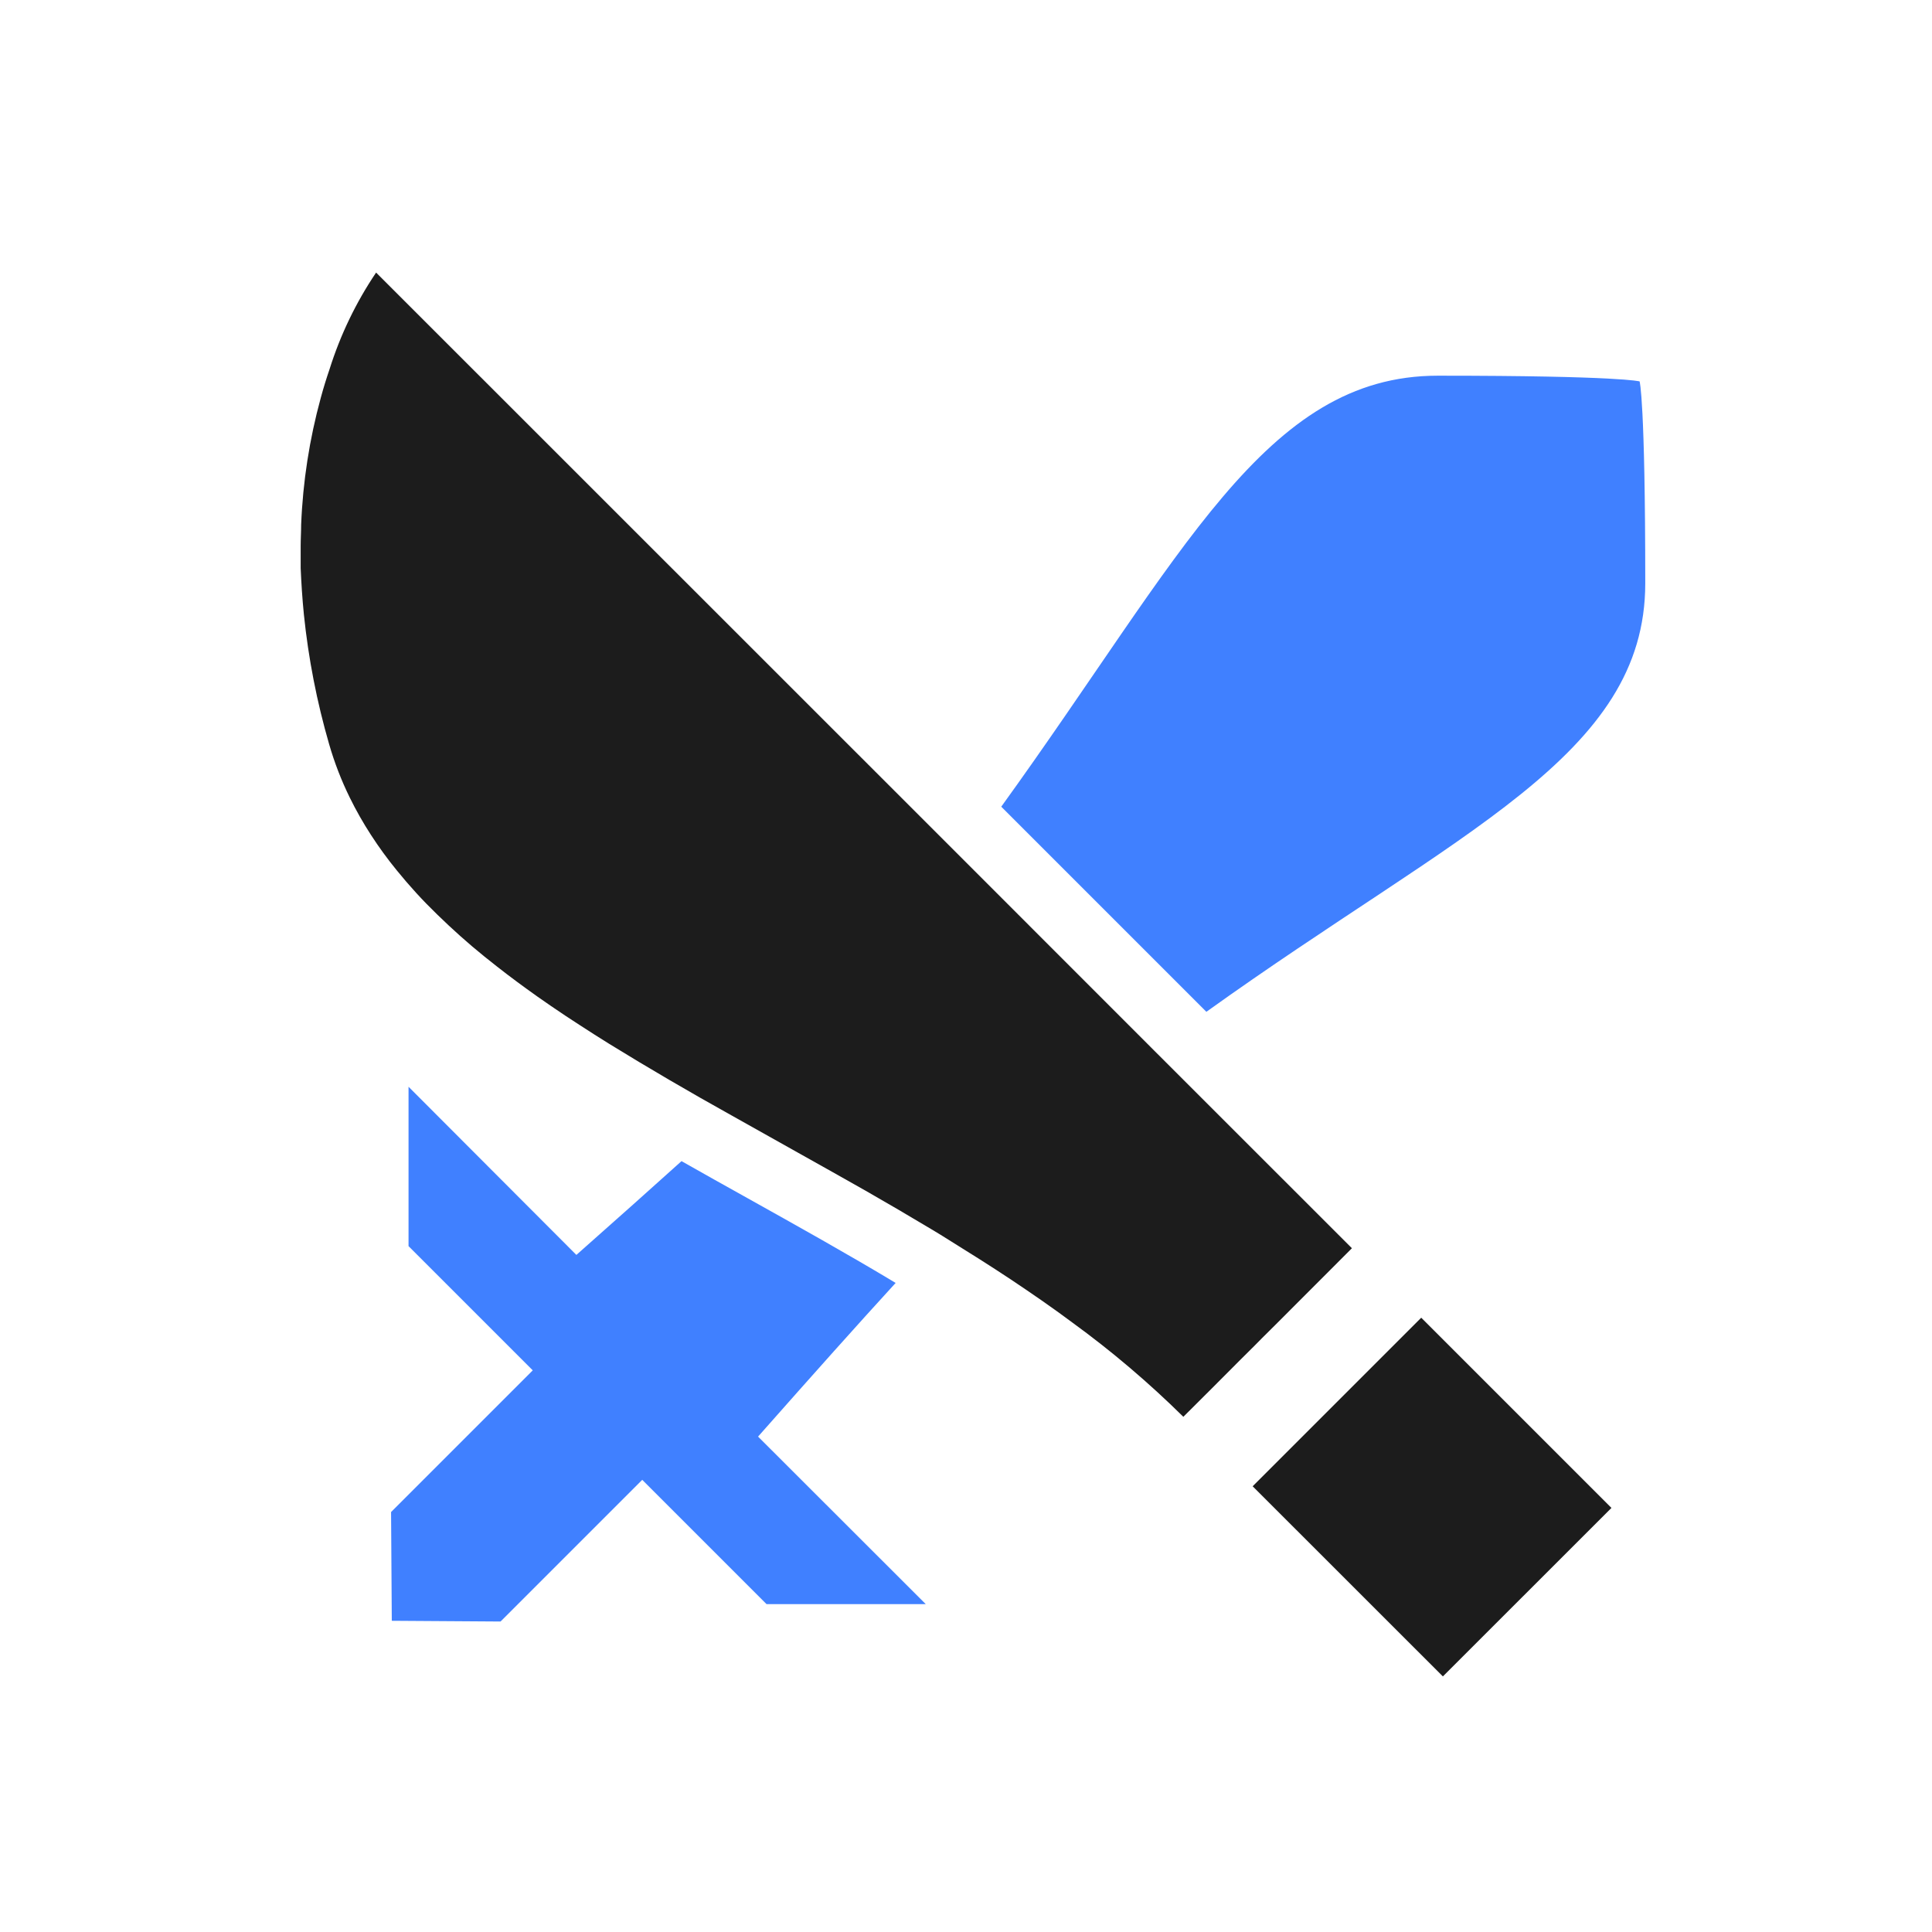
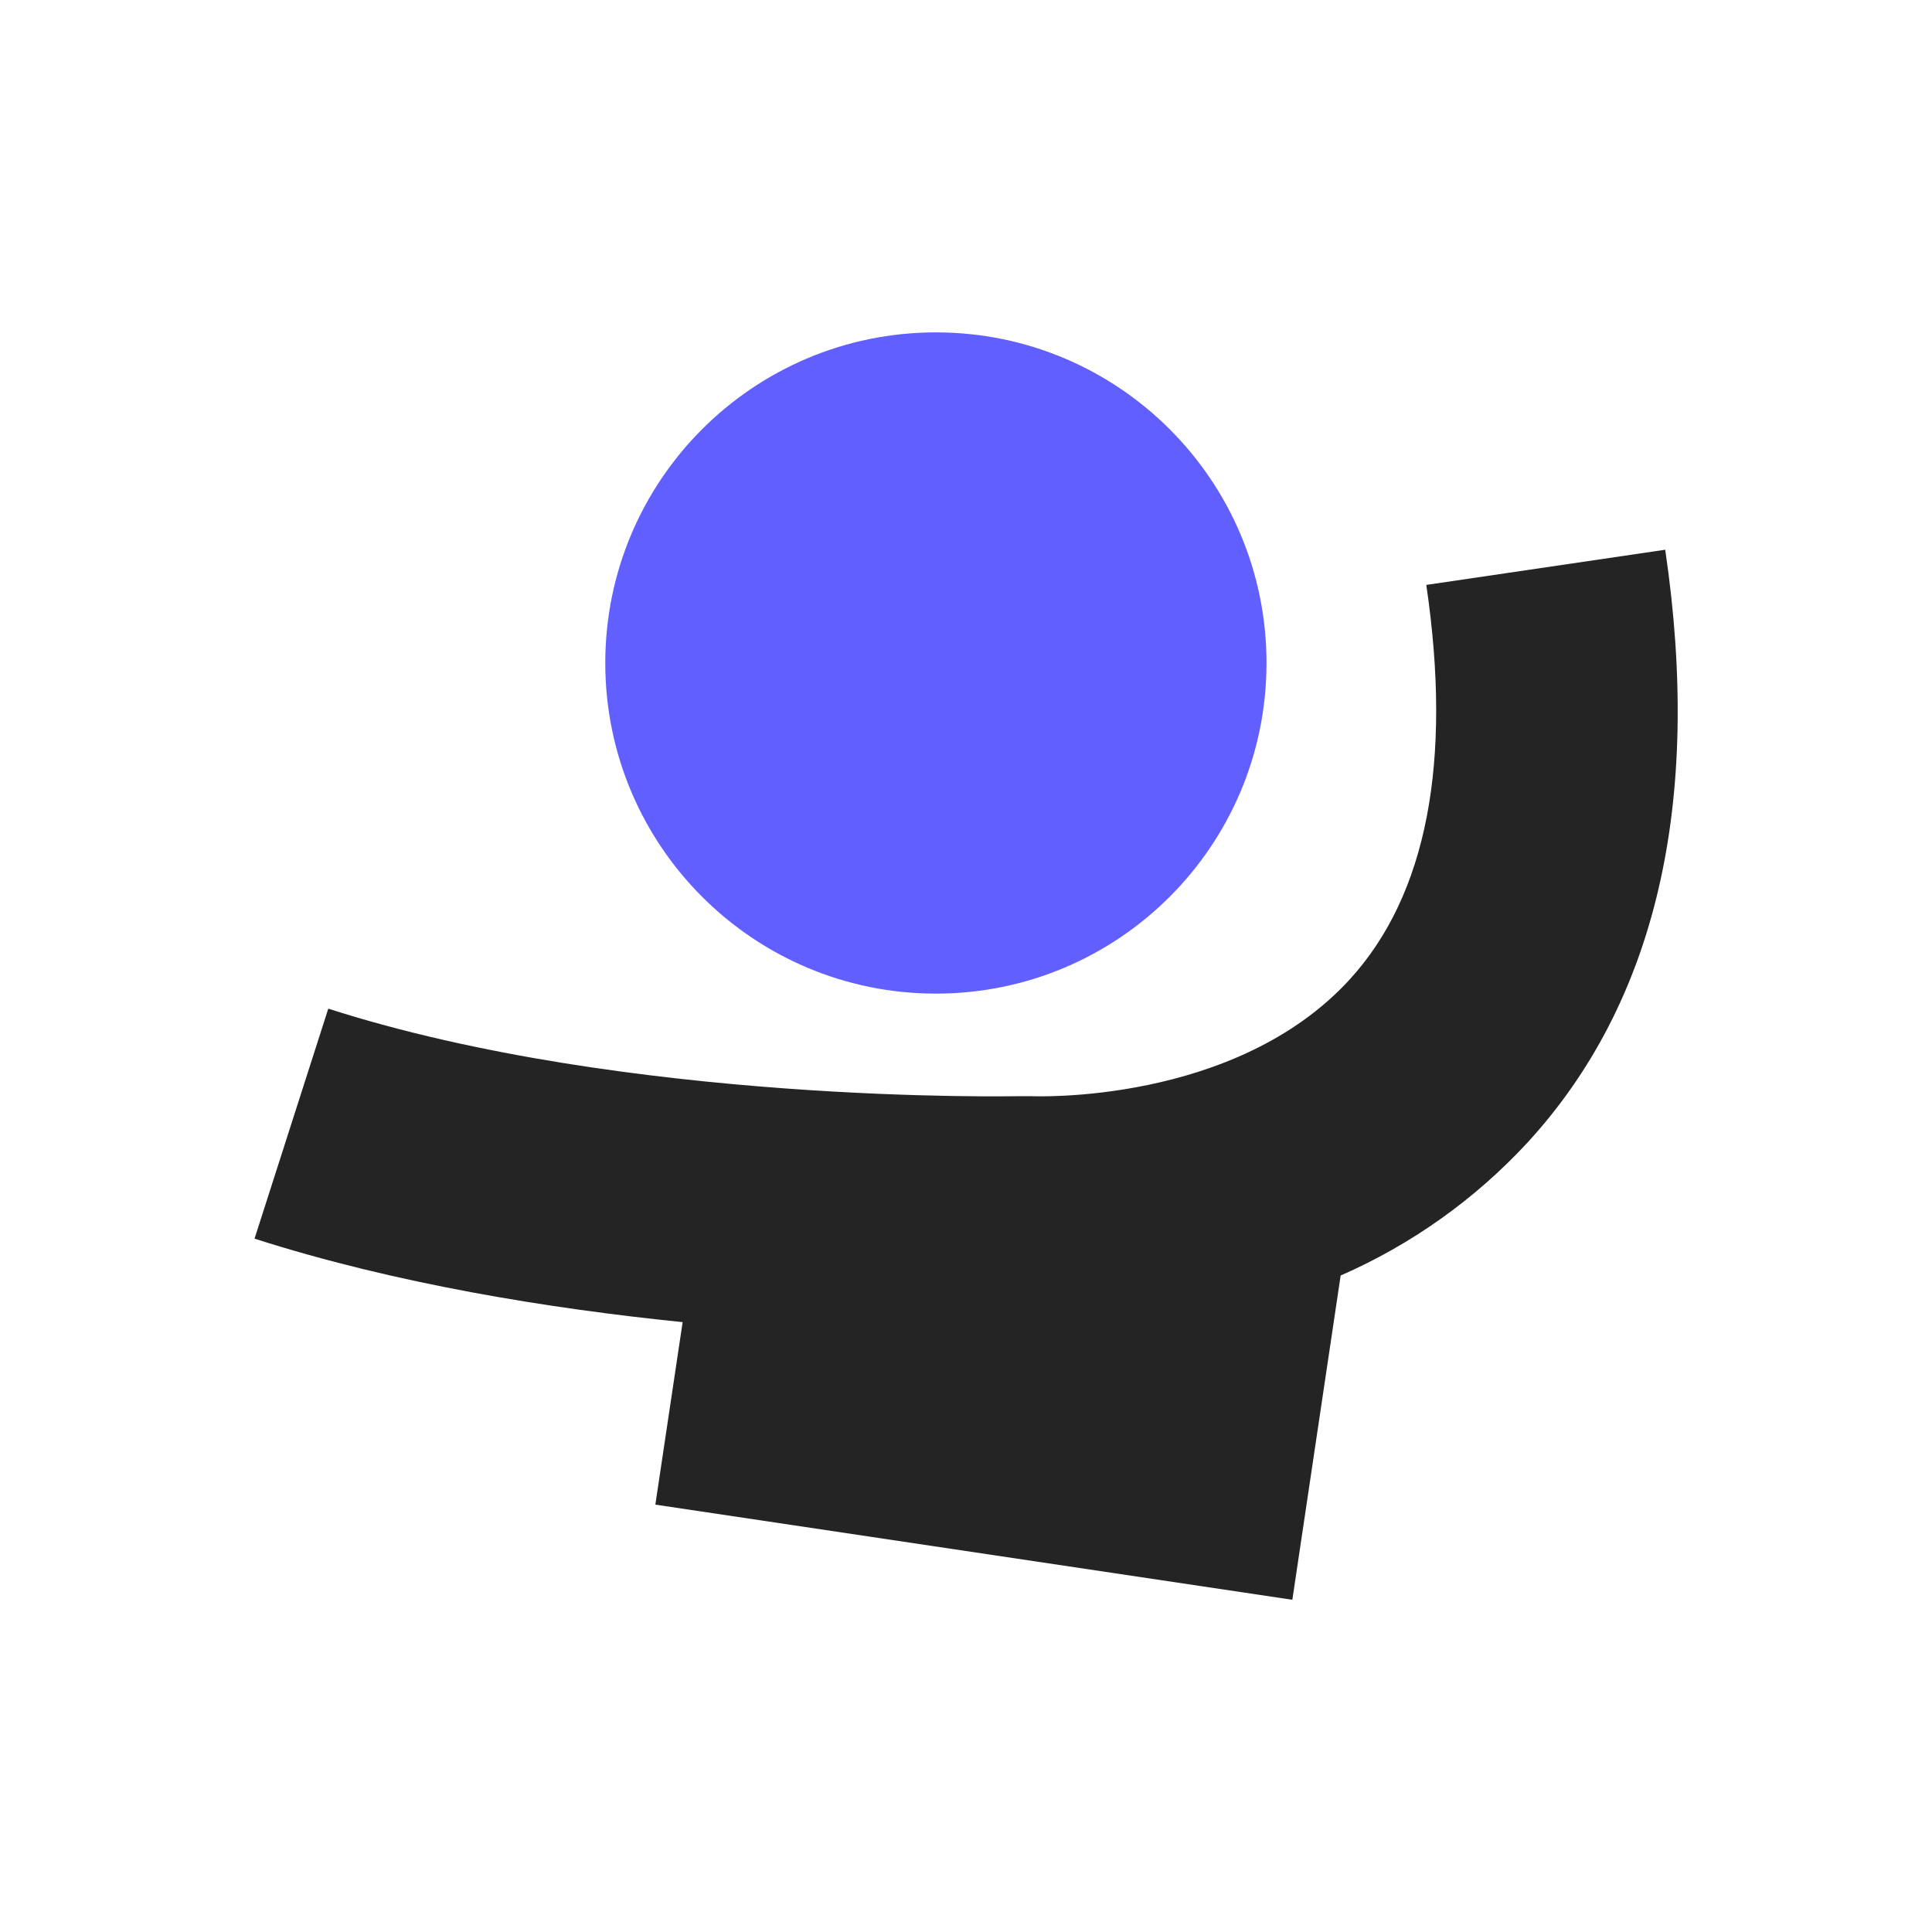
<svg xmlns="http://www.w3.org/2000/svg" id="图层_1" data-name="图层 1" viewBox="0 0 240 240">
-   <defs>
-     <style>.cls-1{fill:#1c1c1c;}.cls-2{fill:#4080ff;}</style>
-   </defs>
-   <path class="cls-2" d="M84.66,144.24c-3.76,3.38-8,7.18-13.06,11.65L50.75,135v19.8l15.43,15.43-17.6,17.6.09,13.51,13.51.09,17.6-17.6,15.44,15.44H115L94.17,178.46c7-7.92,12.43-14,17.09-19.09-6-3.61-12.21-7.07-18.33-10.49Q88.76,146.56,84.66,144.24Z" />
-   <path class="cls-2" d="M204.38,72.46c0-22.75-.7-25.08-.7-25.08s-2.33-.71-25.08-.71c-21.48,0-31.66,22.3-54.22,53.54l25.48,25.48C181.19,103.22,204.38,93.94,204.38,72.46Z" />
-   <polygon class="cls-1" points="155.61 184.63 179.24 208.25 200.18 187.32 176.55 163.69 155.61 184.63 155.61 184.63" />
-   <path class="cls-1" d="M37.75,76.34a91.42,91.42,0,0,0,3.14,16.12,40.47,40.47,0,0,0,2.56,6.62,44.7,44.7,0,0,0,2.64,4.65,49.06,49.06,0,0,0,3.2,4.39c.77.95,1.58,1.89,2.42,2.81s1.72,1.82,2.64,2.71,1.85,1.77,2.83,2.64l1.48,1.29c1,.85,2.05,1.69,3.11,2.52,1.59,1.25,3.25,2.47,4.95,3.68,1.14.8,2.3,1.6,3.49,2.39L72,127.33c1.2.78,2.42,1.56,3.66,2.33,4.87,3,10,6,15.25,8.92,5.46,3.08,11,6.15,16.61,9.33l4.08,2.36q2,1.18,4.05,2.4l1.21.73c1.61,1,3.21,2,4.79,3,1.32.84,2.63,1.68,3.92,2.54s2.58,1.74,3.85,2.62,2.52,1.79,3.75,2.7A120.93,120.93,0,0,1,147,176l3.51-3.5,3.59-3.6,1.78-1.77.87-.88,1.71-1.7,9.48-9.49-24.58-24.57-23.75-23.76L46.72,33.86a46.26,46.26,0,0,0-5.78,12c-.38,1.11-.75,2.29-1.09,3.55a70.18,70.18,0,0,0-2.44,15.76c0,.87-.06,1.76-.06,2.66s0,1.82,0,2.75C37.43,72.41,37.55,74.35,37.75,76.34Z" />
+   <g>
+     <circle cx="116.26" cy="82.36" r="41.07" style="fill: #615fff" />
+     <path d="M206.86,68.29l-29.68,4.37c3.24,22,.06,38.47-9.45,48.94-14.27,15.69-39.46,14.58-39.64,14.57-.43,0-.87,0-1.31,0s-48.78,1.07-86-10.87l-9.16,28.57c17.5,5.61,36.63,8.69,53.18,10.37l-3.39,22.67,79.13,11.82,6-40.28A69.6,69.6,0,0,0,189.69,142C205.72,124.59,211.5,99.77,206.86,68.29Z" style="fill: #242424" />
+   </g>
</svg>
